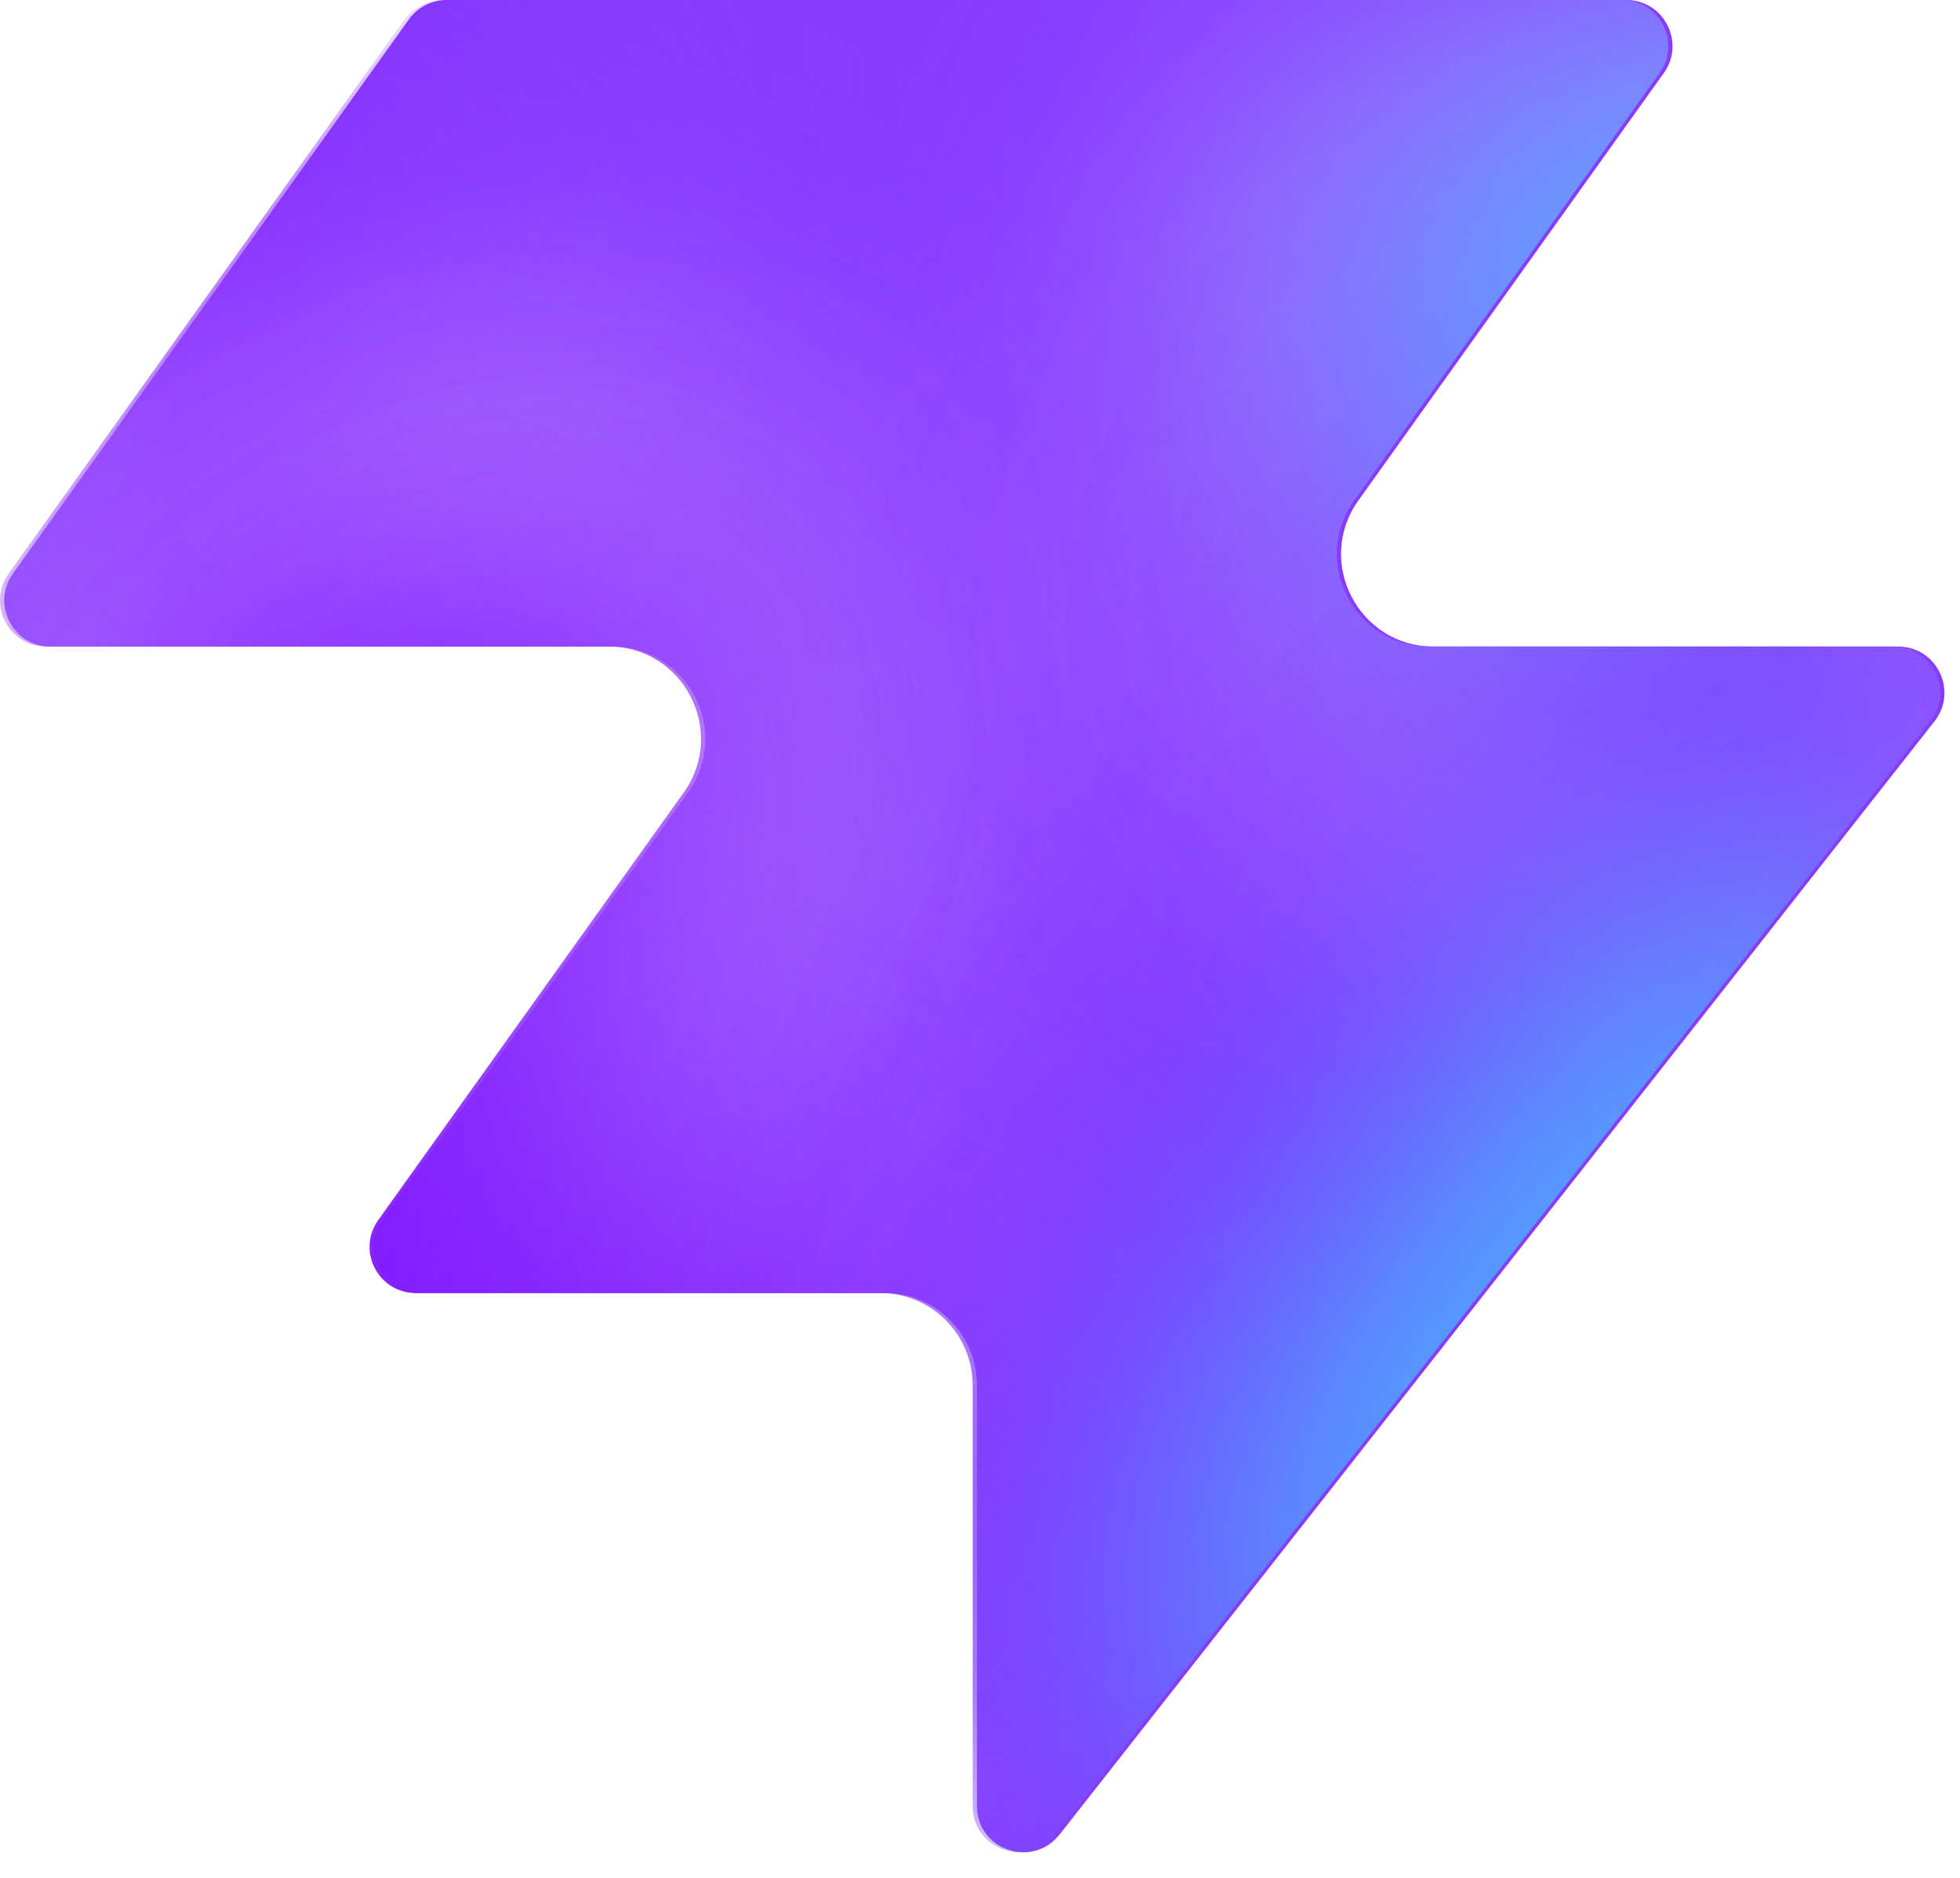
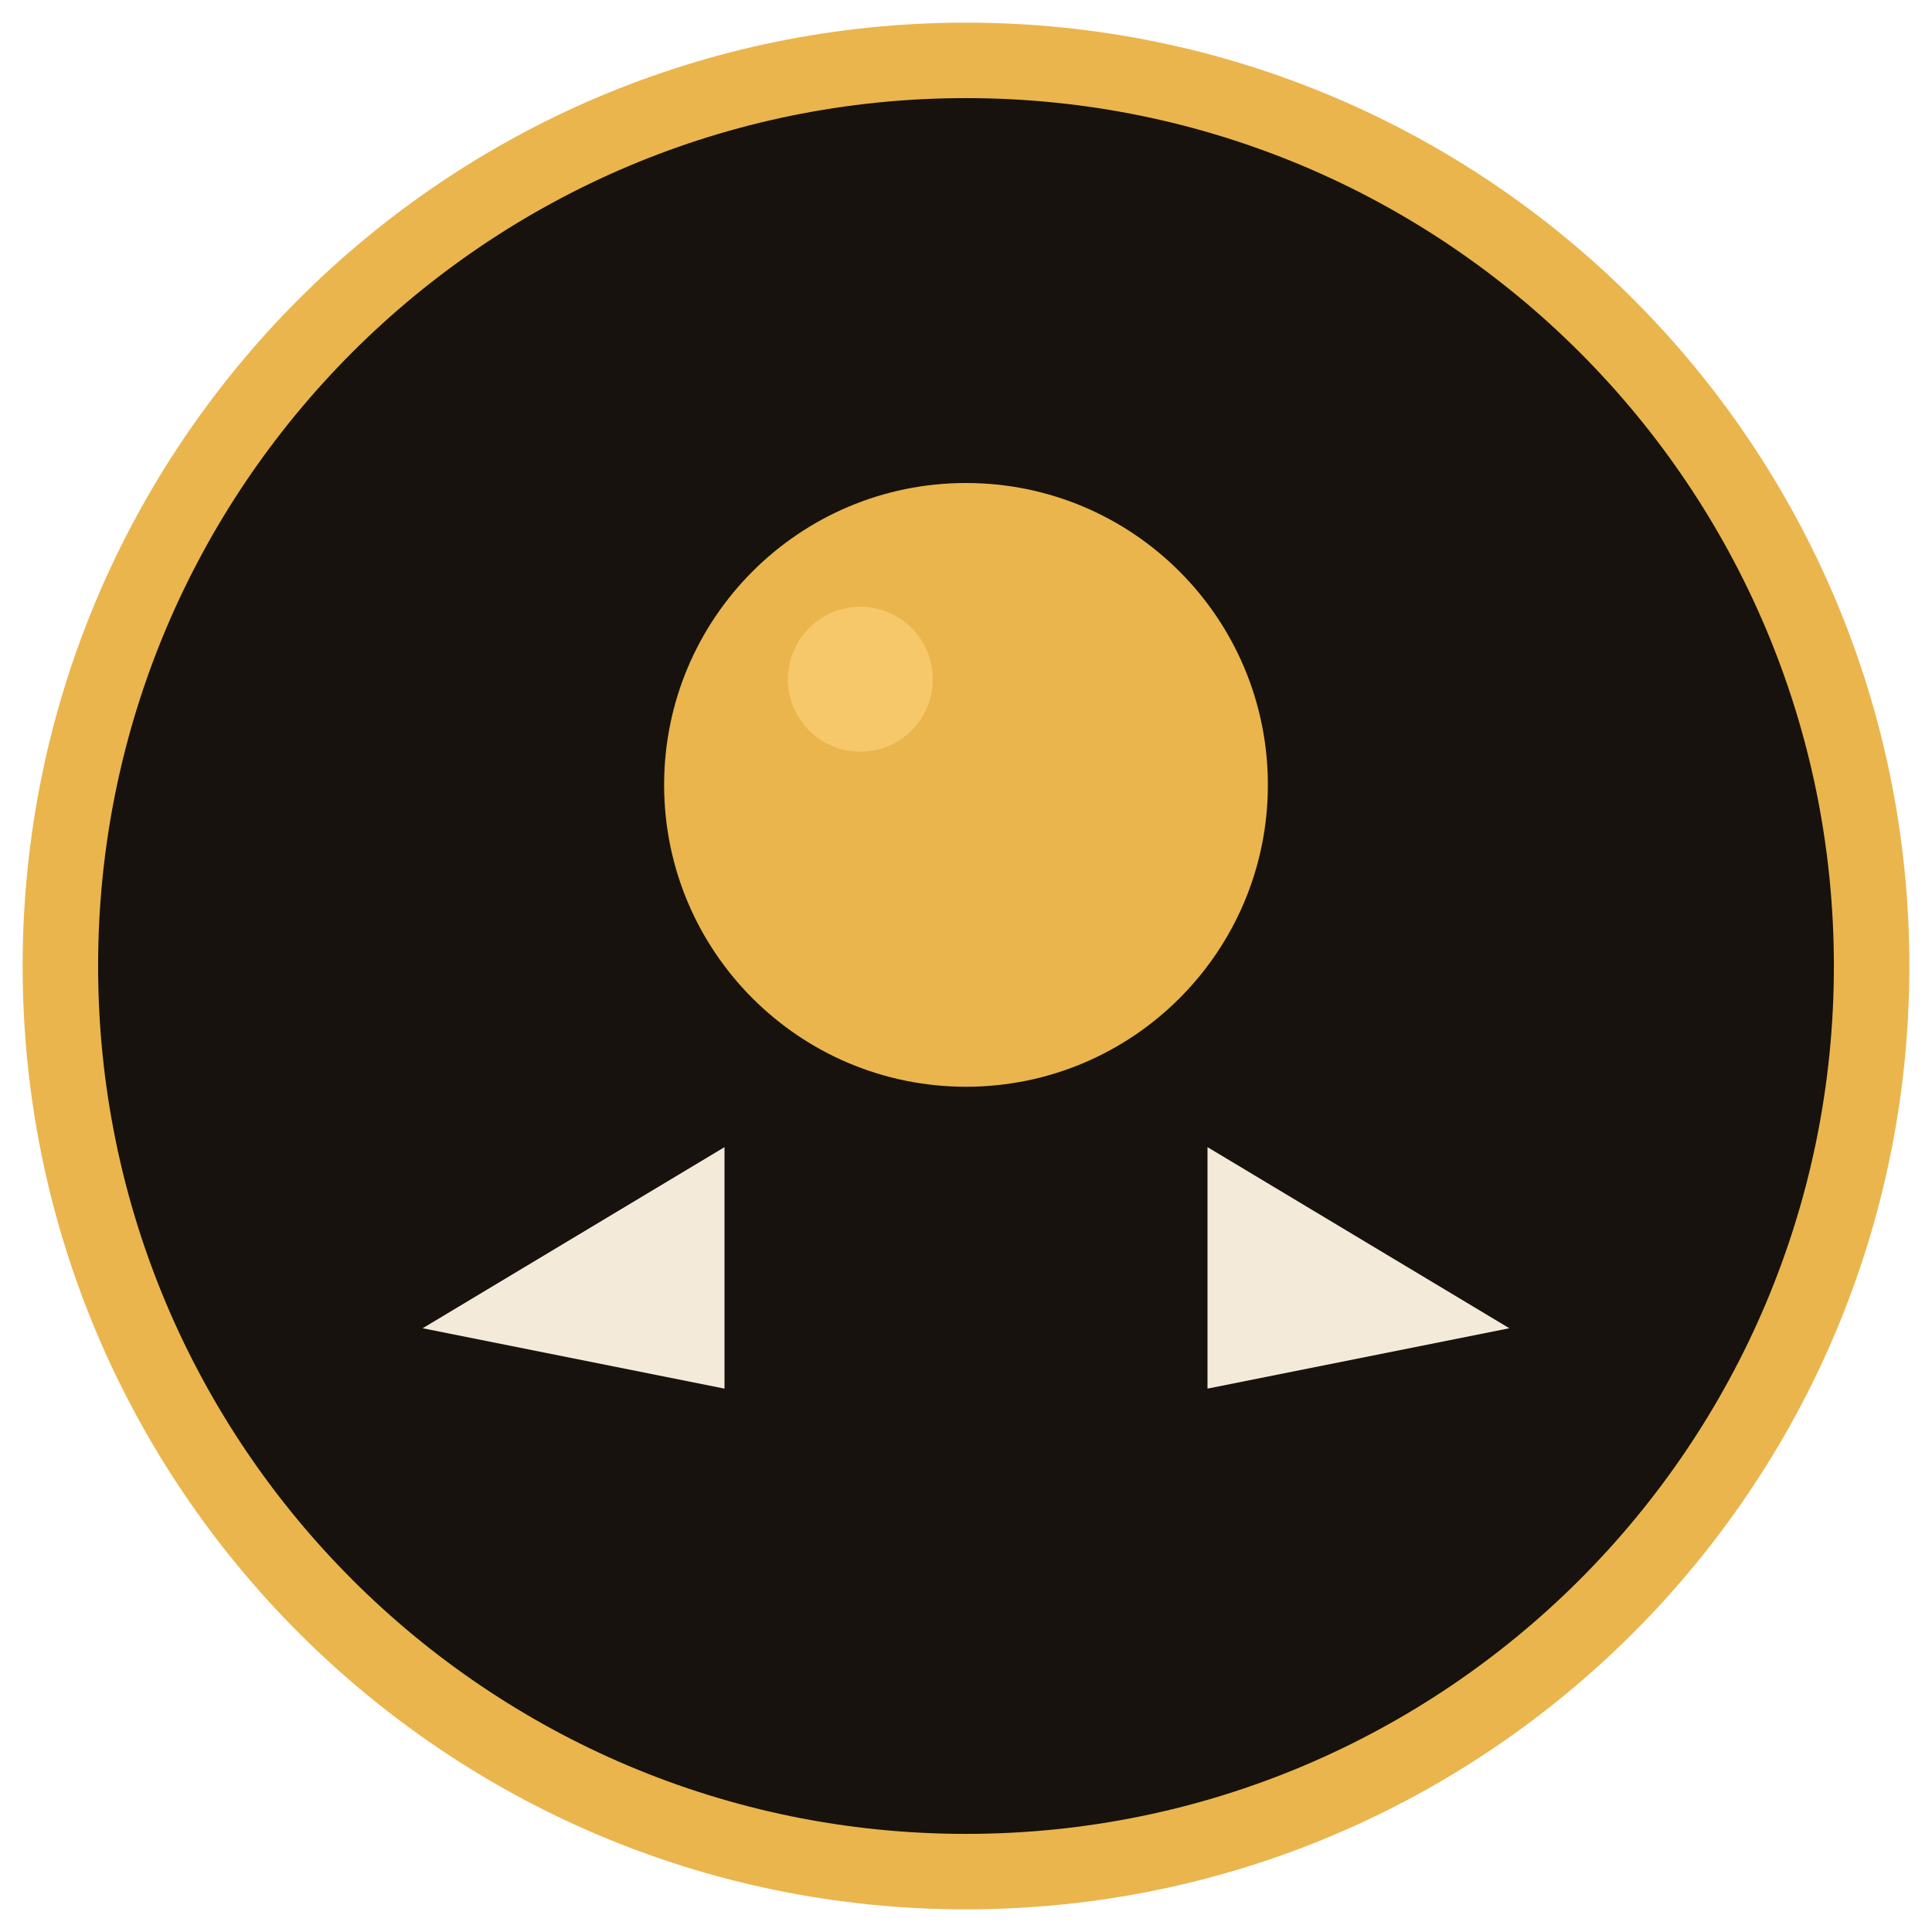
- <svg xmlns="http://www.w3.org/2000/svg" width="48" height="46" fill="none" viewBox="0 0 48 46">
-   <path fill="#863bff" d="M25.946 44.938c-.664.845-2.021.375-2.021-.698V33.937a2.26 2.26 0 0 0-2.262-2.262H10.287c-.92 0-1.456-1.04-.92-1.788l7.48-10.471c1.07-1.497 0-3.578-1.842-3.578H1.237c-.92 0-1.456-1.04-.92-1.788L10.013.474c.214-.297.556-.474.92-.474h28.894c.92 0 1.456 1.04.92 1.788l-7.48 10.471c-1.07 1.498 0 3.579 1.842 3.579h11.377c.943 0 1.473 1.088.89 1.83L25.947 44.94z" style="fill:#863bff;fill:color(display-p3 .525 .23 1);fill-opacity:1" />
-   <mask id="a" width="48" height="46" x="0" y="0" maskUnits="userSpaceOnUse" style="mask-type:alpha">
-     <path fill="#000" d="M25.842 44.938c-.664.844-2.021.375-2.021-.698V33.937a2.26 2.26 0 0 0-2.262-2.262H10.183c-.92 0-1.456-1.04-.92-1.788l7.48-10.471c1.07-1.498 0-3.579-1.842-3.579H1.133c-.92 0-1.456-1.04-.92-1.787L9.91.473c.214-.297.556-.474.92-.474h28.894c.92 0 1.456 1.04.92 1.788l-7.48 10.471c-1.07 1.498 0 3.578 1.842 3.578h11.377c.943 0 1.473 1.088.89 1.832L25.843 44.94z" style="fill:#000;fill-opacity:1" />
-   </mask>
-   <g mask="url(#a)">
-     <g filter="url(#b)">
-       <ellipse cx="5.508" cy="14.704" fill="#ede6ff" rx="5.508" ry="14.704" style="fill:#ede6ff;fill:color(display-p3 .927 .903 1);fill-opacity:1" transform="matrix(.00324 1 1 -.00324 -4.47 31.516)" />
-     </g>
-     <g filter="url(#c)">
-       <ellipse cx="10.399" cy="29.851" fill="#ede6ff" rx="10.399" ry="29.851" style="fill:#ede6ff;fill:color(display-p3 .927 .903 1);fill-opacity:1" transform="matrix(.00324 1 1 -.00324 -39.328 7.883)" />
-     </g>
-     <g filter="url(#d)">
-       <ellipse cx="5.508" cy="30.487" fill="#7e14ff" rx="5.508" ry="30.487" style="fill:#7e14ff;fill:color(display-p3 .492 .077 1);fill-opacity:1" transform="rotate(89.814 -25.913 -14.639)scale(1 -1)" />
-     </g>
-     <g filter="url(#e)">
-       <ellipse cx="5.508" cy="30.599" fill="#7e14ff" rx="5.508" ry="30.599" style="fill:#7e14ff;fill:color(display-p3 .492 .077 1);fill-opacity:1" transform="rotate(89.814 -32.644 -3.334)scale(1 -1)" />
-     </g>
-     <g filter="url(#f)">
-       <ellipse cx="5.508" cy="30.599" fill="#7e14ff" rx="5.508" ry="30.599" style="fill:#7e14ff;fill:color(display-p3 .492 .077 1);fill-opacity:1" transform="matrix(.00324 1 1 -.00324 -34.34 30.47)" />
-     </g>
-     <g filter="url(#g)">
-       <ellipse cx="14.072" cy="22.078" fill="#ede6ff" rx="14.072" ry="22.078" style="fill:#ede6ff;fill:color(display-p3 .927 .903 1);fill-opacity:1" transform="rotate(93.35 24.506 48.493)scale(-1 1)" />
-     </g>
-     <g filter="url(#h)">
-       <ellipse cx="3.47" cy="21.501" fill="#7e14ff" rx="3.47" ry="21.501" style="fill:#7e14ff;fill:color(display-p3 .492 .077 1);fill-opacity:1" transform="rotate(89.009 28.708 47.59)scale(-1 1)" />
-     </g>
-     <g filter="url(#i)">
-       <ellipse cx="3.47" cy="21.501" fill="#7e14ff" rx="3.47" ry="21.501" style="fill:#7e14ff;fill:color(display-p3 .492 .077 1);fill-opacity:1" transform="rotate(89.009 28.708 47.59)scale(-1 1)" />
-     </g>
-     <g filter="url(#j)">
-       <ellipse cx=".387" cy="8.972" fill="#7e14ff" rx="4.407" ry="29.108" style="fill:#7e14ff;fill:color(display-p3 .492 .077 1);fill-opacity:1" transform="rotate(39.51 .387 8.972)" />
-     </g>
-     <g filter="url(#k)">
-       <ellipse cx="47.523" cy="-6.092" fill="#7e14ff" rx="4.407" ry="29.108" style="fill:#7e14ff;fill:color(display-p3 .492 .077 1);fill-opacity:1" transform="rotate(37.892 47.523 -6.092)" />
-     </g>
-     <g filter="url(#l)">
-       <ellipse cx="41.412" cy="6.333" fill="#47bfff" rx="5.971" ry="9.665" style="fill:#47bfff;fill:color(display-p3 .28 .748 1);fill-opacity:1" transform="rotate(37.892 41.412 6.333)" />
-     </g>
-     <g filter="url(#m)">
-       <ellipse cx="-1.879" cy="38.332" fill="#7e14ff" rx="4.407" ry="29.108" style="fill:#7e14ff;fill:color(display-p3 .492 .077 1);fill-opacity:1" transform="rotate(37.892 -1.88 38.332)" />
-     </g>
-     <g filter="url(#n)">
-       <ellipse cx="-1.879" cy="38.332" fill="#7e14ff" rx="4.407" ry="29.108" style="fill:#7e14ff;fill:color(display-p3 .492 .077 1);fill-opacity:1" transform="rotate(37.892 -1.88 38.332)" />
-     </g>
-     <g filter="url(#o)">
-       <ellipse cx="35.651" cy="29.907" fill="#7e14ff" rx="4.407" ry="29.108" style="fill:#7e14ff;fill:color(display-p3 .492 .077 1);fill-opacity:1" transform="rotate(37.892 35.651 29.907)" />
-     </g>
-     <g filter="url(#p)">
-       <ellipse cx="38.418" cy="32.4" fill="#47bfff" rx="5.971" ry="15.297" style="fill:#47bfff;fill:color(display-p3 .28 .748 1);fill-opacity:1" transform="rotate(37.892 38.418 32.4)" />
-     </g>
-   </g>
-   <defs>
-     <filter id="b" width="60.045" height="41.654" x="-19.77" y="16.149" color-interpolation-filters="sRGB" filterUnits="userSpaceOnUse">
-       <feFlood flood-opacity="0" result="BackgroundImageFix" />
-       <feBlend in="SourceGraphic" in2="BackgroundImageFix" result="shape" />
-       <feGaussianBlur result="effect1_foregroundBlur_2002_17158" stdDeviation="7.659" />
-     </filter>
-     <filter id="c" width="90.34" height="51.437" x="-54.613" y="-7.533" color-interpolation-filters="sRGB" filterUnits="userSpaceOnUse">
-       <feFlood flood-opacity="0" result="BackgroundImageFix" />
-       <feBlend in="SourceGraphic" in2="BackgroundImageFix" result="shape" />
-       <feGaussianBlur result="effect1_foregroundBlur_2002_17158" stdDeviation="7.659" />
-     </filter>
-     <filter id="d" width="79.355" height="29.4" x="-49.64" y="2.03" color-interpolation-filters="sRGB" filterUnits="userSpaceOnUse">
-       <feFlood flood-opacity="0" result="BackgroundImageFix" />
-       <feBlend in="SourceGraphic" in2="BackgroundImageFix" result="shape" />
-       <feGaussianBlur result="effect1_foregroundBlur_2002_17158" stdDeviation="4.596" />
-     </filter>
-     <filter id="e" width="79.579" height="29.4" x="-45.045" y="20.029" color-interpolation-filters="sRGB" filterUnits="userSpaceOnUse">
-       <feFlood flood-opacity="0" result="BackgroundImageFix" />
-       <feBlend in="SourceGraphic" in2="BackgroundImageFix" result="shape" />
-       <feGaussianBlur result="effect1_foregroundBlur_2002_17158" stdDeviation="4.596" />
-     </filter>
-     <filter id="f" width="79.579" height="29.4" x="-43.513" y="21.178" color-interpolation-filters="sRGB" filterUnits="userSpaceOnUse">
-       <feFlood flood-opacity="0" result="BackgroundImageFix" />
-       <feBlend in="SourceGraphic" in2="BackgroundImageFix" result="shape" />
-       <feGaussianBlur result="effect1_foregroundBlur_2002_17158" stdDeviation="4.596" />
-     </filter>
-     <filter id="g" width="74.749" height="58.852" x="15.756" y="-17.901" color-interpolation-filters="sRGB" filterUnits="userSpaceOnUse">
-       <feFlood flood-opacity="0" result="BackgroundImageFix" />
-       <feBlend in="SourceGraphic" in2="BackgroundImageFix" result="shape" />
-       <feGaussianBlur result="effect1_foregroundBlur_2002_17158" stdDeviation="7.659" />
-     </filter>
-     <filter id="h" width="61.377" height="25.362" x="23.548" y="2.284" color-interpolation-filters="sRGB" filterUnits="userSpaceOnUse">
-       <feFlood flood-opacity="0" result="BackgroundImageFix" />
-       <feBlend in="SourceGraphic" in2="BackgroundImageFix" result="shape" />
-       <feGaussianBlur result="effect1_foregroundBlur_2002_17158" stdDeviation="4.596" />
-     </filter>
-     <filter id="i" width="61.377" height="25.362" x="23.548" y="2.284" color-interpolation-filters="sRGB" filterUnits="userSpaceOnUse">
-       <feFlood flood-opacity="0" result="BackgroundImageFix" />
-       <feBlend in="SourceGraphic" in2="BackgroundImageFix" result="shape" />
-       <feGaussianBlur result="effect1_foregroundBlur_2002_17158" stdDeviation="4.596" />
-     </filter>
-     <filter id="j" width="56.045" height="63.649" x="-27.636" y="-22.853" color-interpolation-filters="sRGB" filterUnits="userSpaceOnUse">
-       <feFlood flood-opacity="0" result="BackgroundImageFix" />
-       <feBlend in="SourceGraphic" in2="BackgroundImageFix" result="shape" />
-       <feGaussianBlur result="effect1_foregroundBlur_2002_17158" stdDeviation="4.596" />
-     </filter>
-     <filter id="k" width="54.814" height="64.646" x="20.116" y="-38.415" color-interpolation-filters="sRGB" filterUnits="userSpaceOnUse">
-       <feFlood flood-opacity="0" result="BackgroundImageFix" />
-       <feBlend in="SourceGraphic" in2="BackgroundImageFix" result="shape" />
-       <feGaussianBlur result="effect1_foregroundBlur_2002_17158" stdDeviation="4.596" />
-     </filter>
-     <filter id="l" width="33.541" height="35.313" x="24.641" y="-11.323" color-interpolation-filters="sRGB" filterUnits="userSpaceOnUse">
-       <feFlood flood-opacity="0" result="BackgroundImageFix" />
-       <feBlend in="SourceGraphic" in2="BackgroundImageFix" result="shape" />
-       <feGaussianBlur result="effect1_foregroundBlur_2002_17158" stdDeviation="4.596" />
-     </filter>
-     <filter id="m" width="54.814" height="64.646" x="-29.286" y="6.009" color-interpolation-filters="sRGB" filterUnits="userSpaceOnUse">
-       <feFlood flood-opacity="0" result="BackgroundImageFix" />
-       <feBlend in="SourceGraphic" in2="BackgroundImageFix" result="shape" />
-       <feGaussianBlur result="effect1_foregroundBlur_2002_17158" stdDeviation="4.596" />
-     </filter>
-     <filter id="n" width="54.814" height="64.646" x="-29.286" y="6.009" color-interpolation-filters="sRGB" filterUnits="userSpaceOnUse">
-       <feFlood flood-opacity="0" result="BackgroundImageFix" />
-       <feBlend in="SourceGraphic" in2="BackgroundImageFix" result="shape" />
-       <feGaussianBlur result="effect1_foregroundBlur_2002_17158" stdDeviation="4.596" />
-     </filter>
-     <filter id="o" width="54.814" height="64.646" x="8.244" y="-2.416" color-interpolation-filters="sRGB" filterUnits="userSpaceOnUse">
-       <feFlood flood-opacity="0" result="BackgroundImageFix" />
-       <feBlend in="SourceGraphic" in2="BackgroundImageFix" result="shape" />
-       <feGaussianBlur result="effect1_foregroundBlur_2002_17158" stdDeviation="4.596" />
-     </filter>
-     <filter id="p" width="39.409" height="43.623" x="18.713" y="10.588" color-interpolation-filters="sRGB" filterUnits="userSpaceOnUse">
-       <feFlood flood-opacity="0" result="BackgroundImageFix" />
-       <feBlend in="SourceGraphic" in2="BackgroundImageFix" result="shape" />
-       <feGaussianBlur result="effect1_foregroundBlur_2002_17158" stdDeviation="4.596" />
-     </filter>
-   </defs>
+ <svg xmlns="http://www.w3.org/2000/svg" viewBox="0 0 64 64">
+   <circle cx="32" cy="32" r="30" fill="#17120d" />
+   <circle cx="32" cy="32" r="30" fill="none" stroke="#eab54d" stroke-width="2.5" />
+   <circle cx="32" cy="26" r="10" fill="#eab54d" />
+   <circle cx="28.5" cy="22.5" r="2.4" fill="#f7c869" />
+   <path d="M14 44 L24 38 L24 46 Z" fill="#f3ead9" />
+   <path d="M50 44 L40 38 L40 46 Z" fill="#f3ead9" />
</svg>
